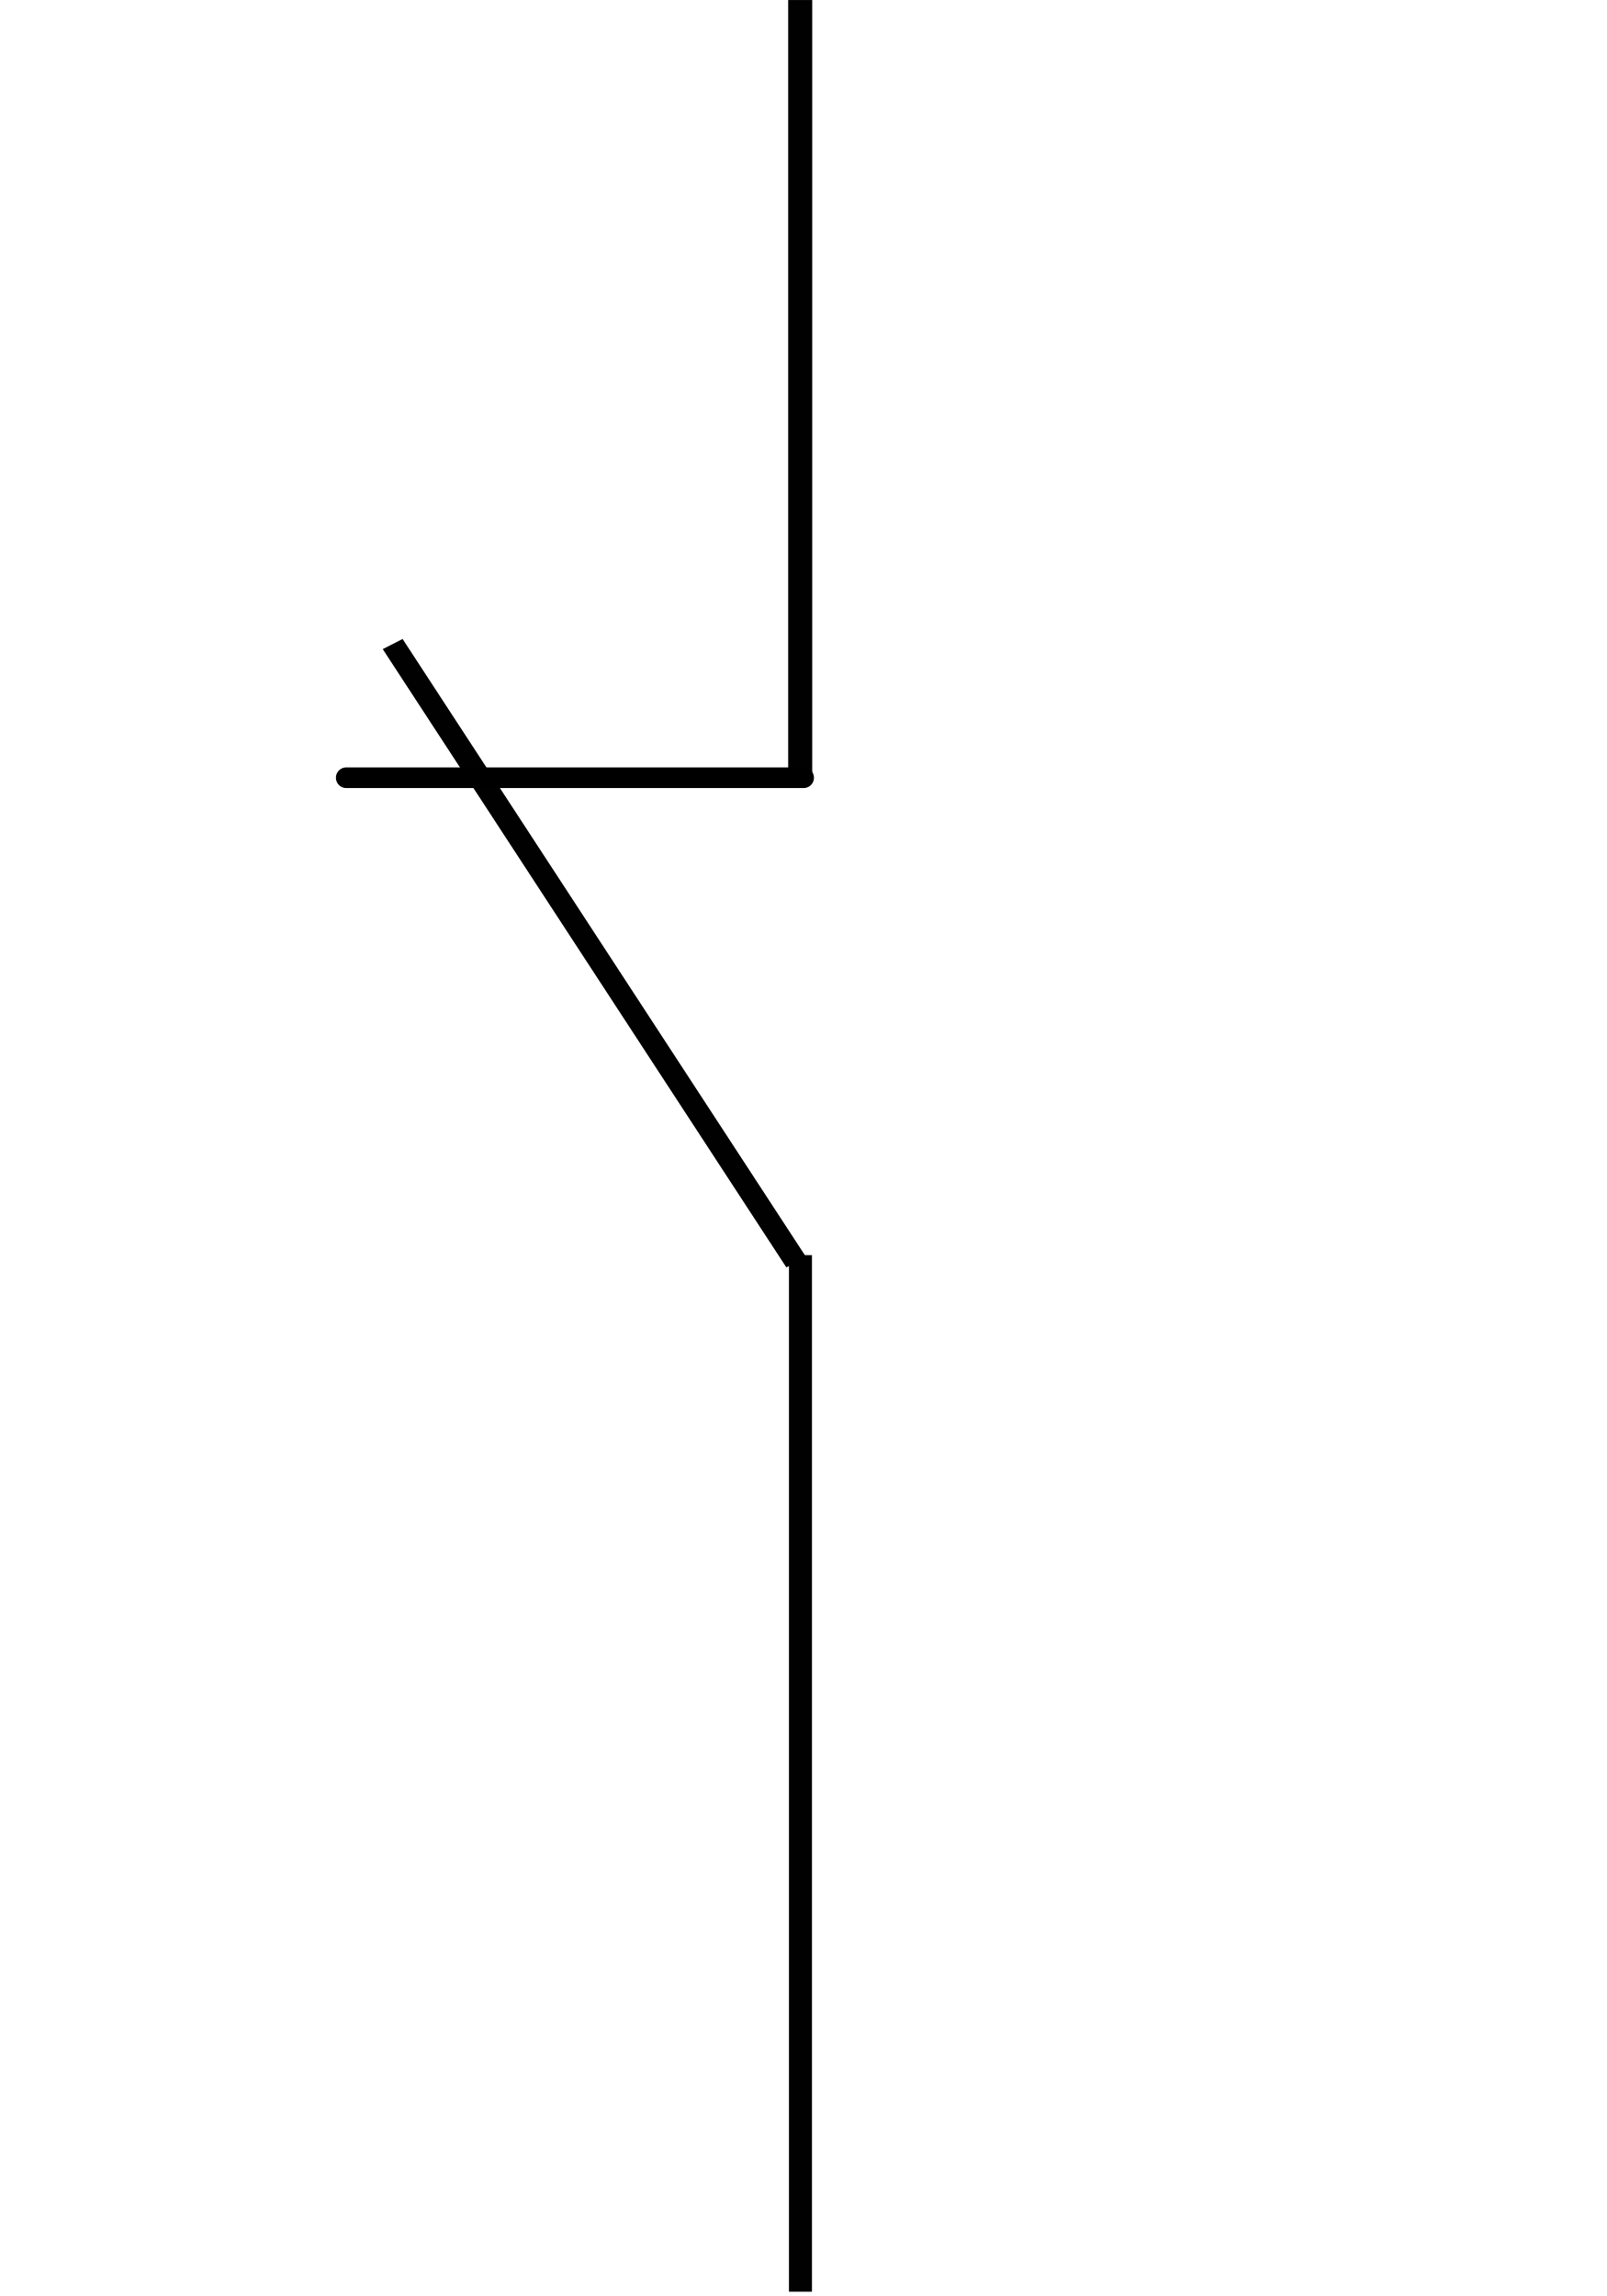
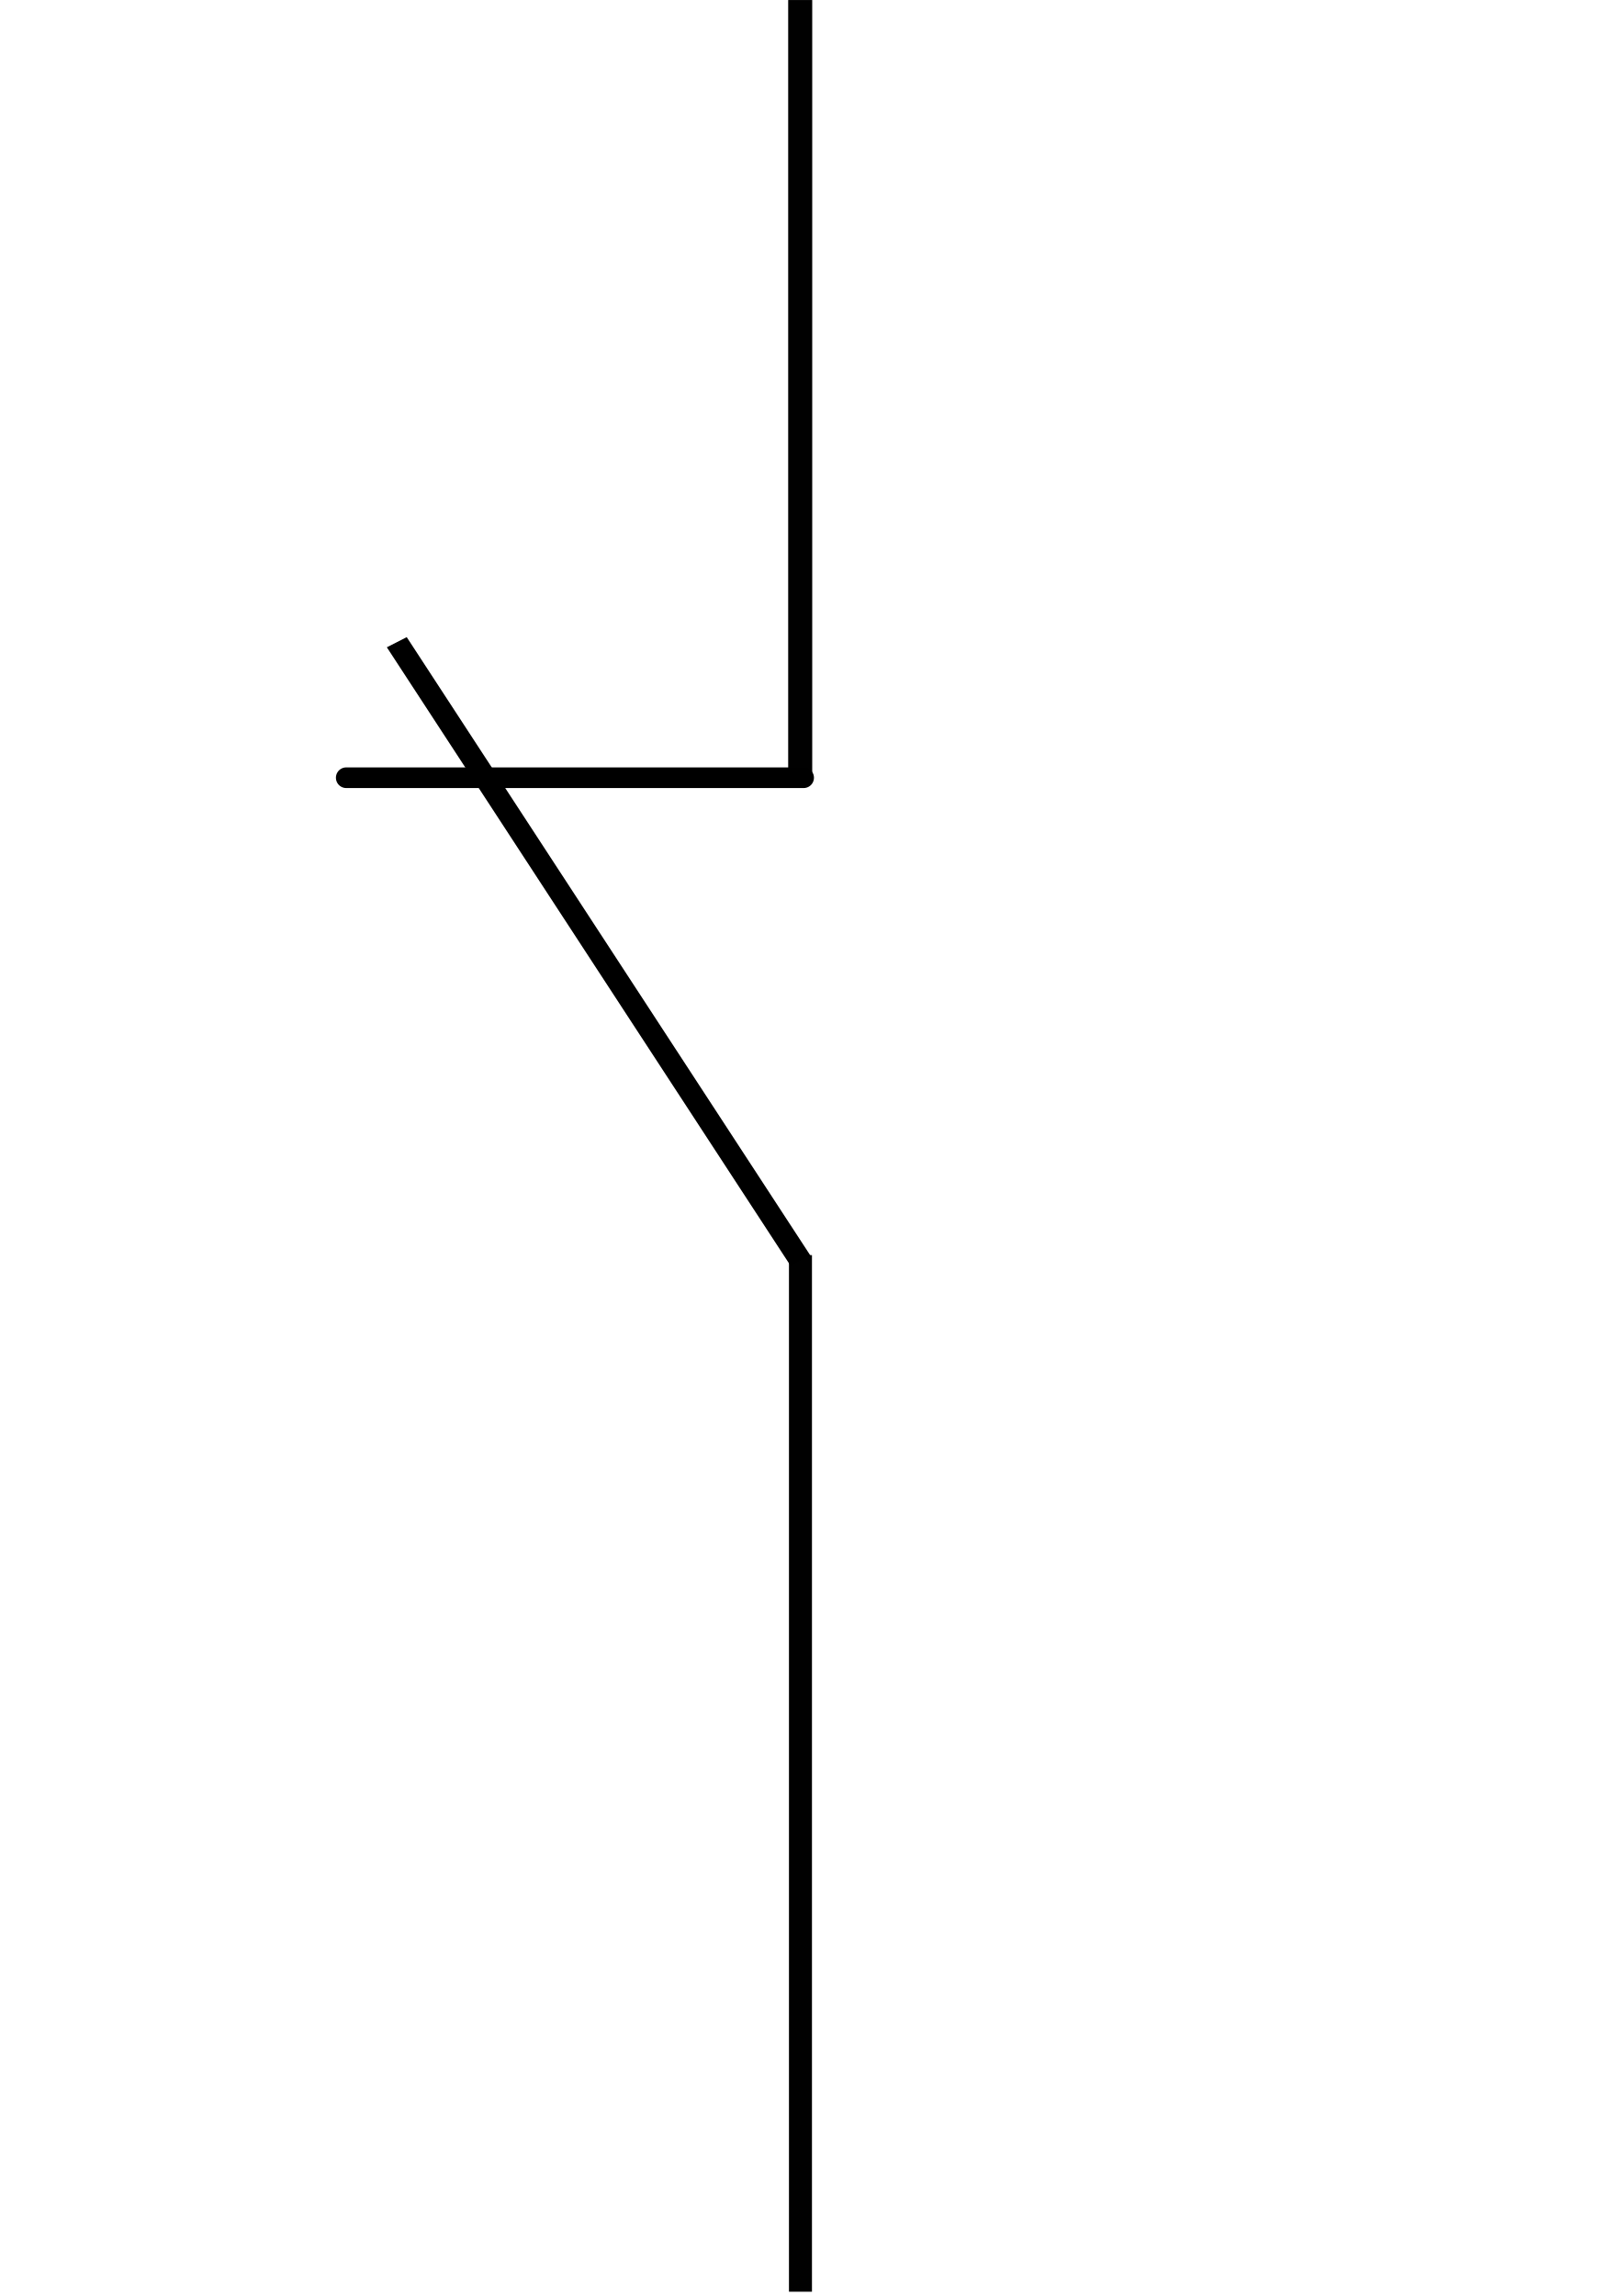
<svg xmlns="http://www.w3.org/2000/svg" width="700" height="1000" viewBox="0 0 18.519 26.455" version="1.1" id="svg4">
  <defs id="defs4" />
  <path style="fill:#010101;fill-opacity:1;stroke:none;stroke-width:0.233;stroke-dasharray:none;stroke-opacity:1" d="M 9.083,-3.0266405e-7 H 9.36 V 8.988 H 9.083 Z" id="path1" />
  <path style="fill:#010101;fill-opacity:1;stroke:none;stroke-width:0.235;stroke-dasharray:none;stroke-opacity:1" d="m 9.092,14.462 h 0.265 v 11.944 H 9.092 Z" id="path2" />
-   <path style="fill:#010101;fill-opacity:1;stroke:none;stroke-width:0.236;stroke-opacity:1;stroke-dasharray:none" transform="matrix(.89064 -.45471 .5467 .83733 0 0)" d="M-.398 8.716h.257v8.508h-.257z" id="path3" />
  <path style="fill:none;stroke-width:0.238;stroke-linecap:round;stroke-linejoin:round;stroke-miterlimit:100;stroke-dasharray:none;stroke:#000000;stroke-opacity:1;fill-opacity:1" d="M9.261 8.961H3.99" id="path4" />
+   <path style="fill:#000000;fill-opacity:1;stroke:none;stroke-width:0;stroke-dasharray:none;stroke-opacity:1" d="M 4.458,7.458 4.687,7.341 9.338,14.465 9.109,14.582 Z" id="path3" />
</svg>
